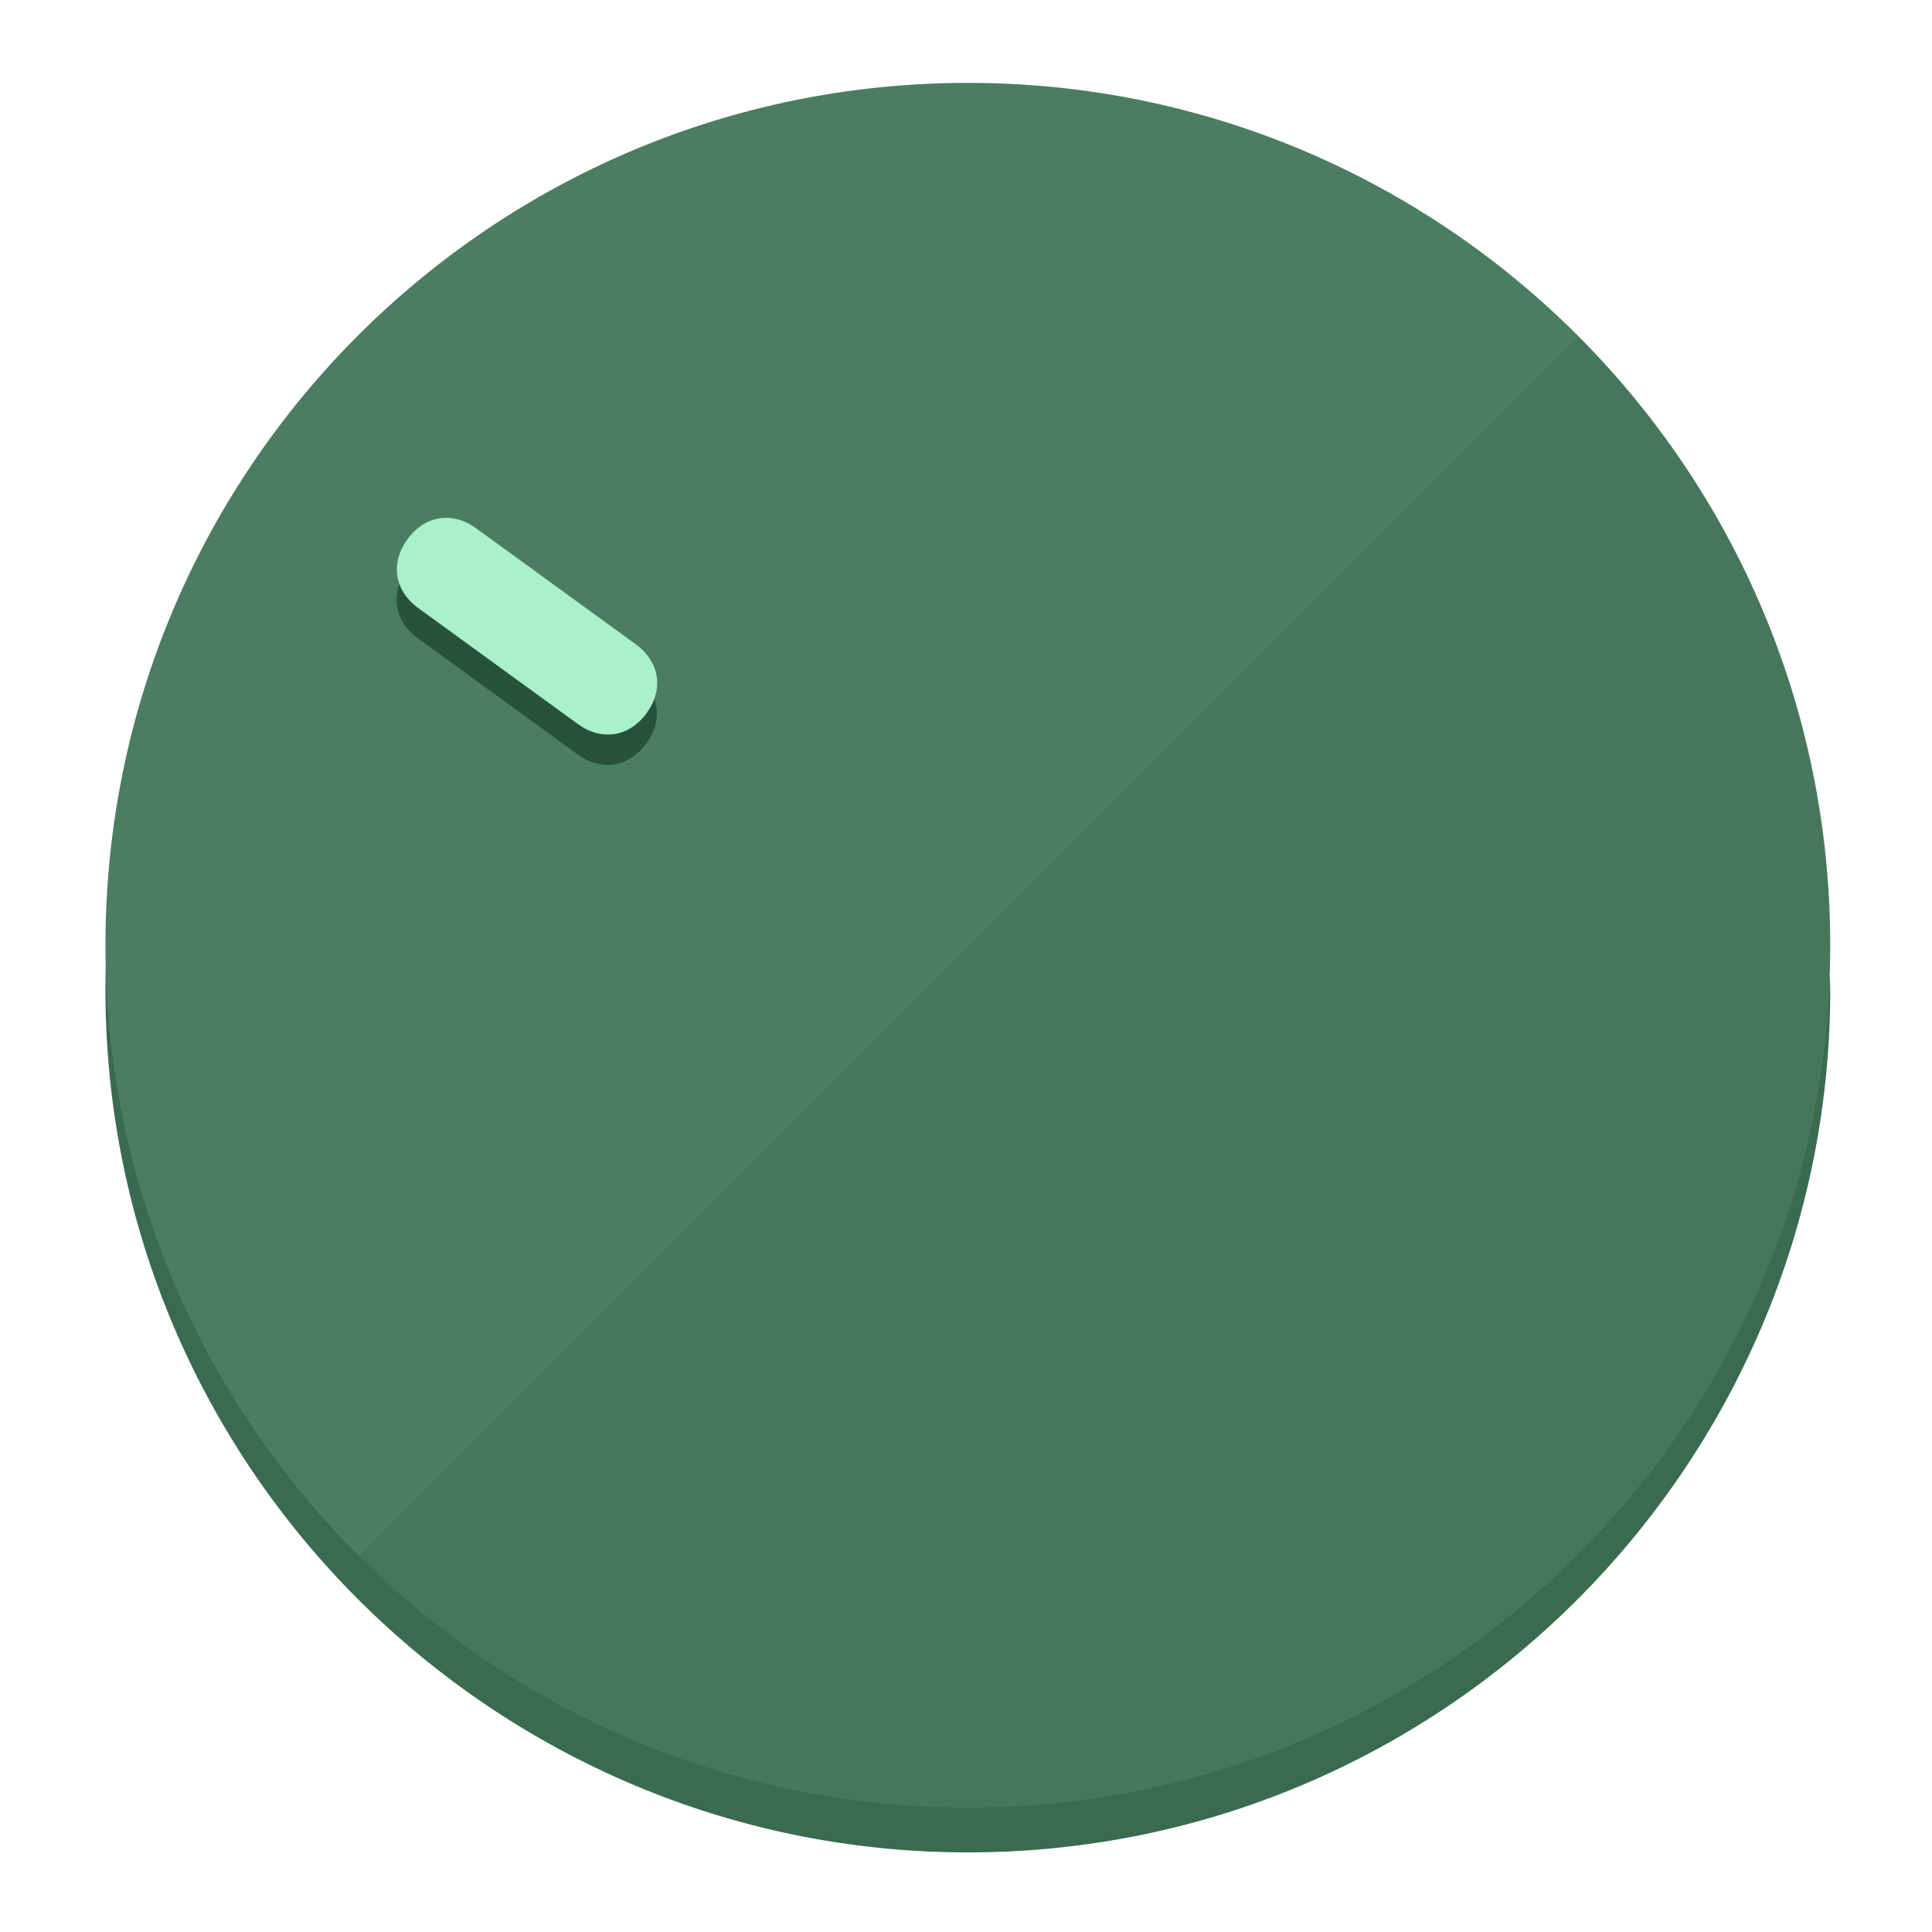
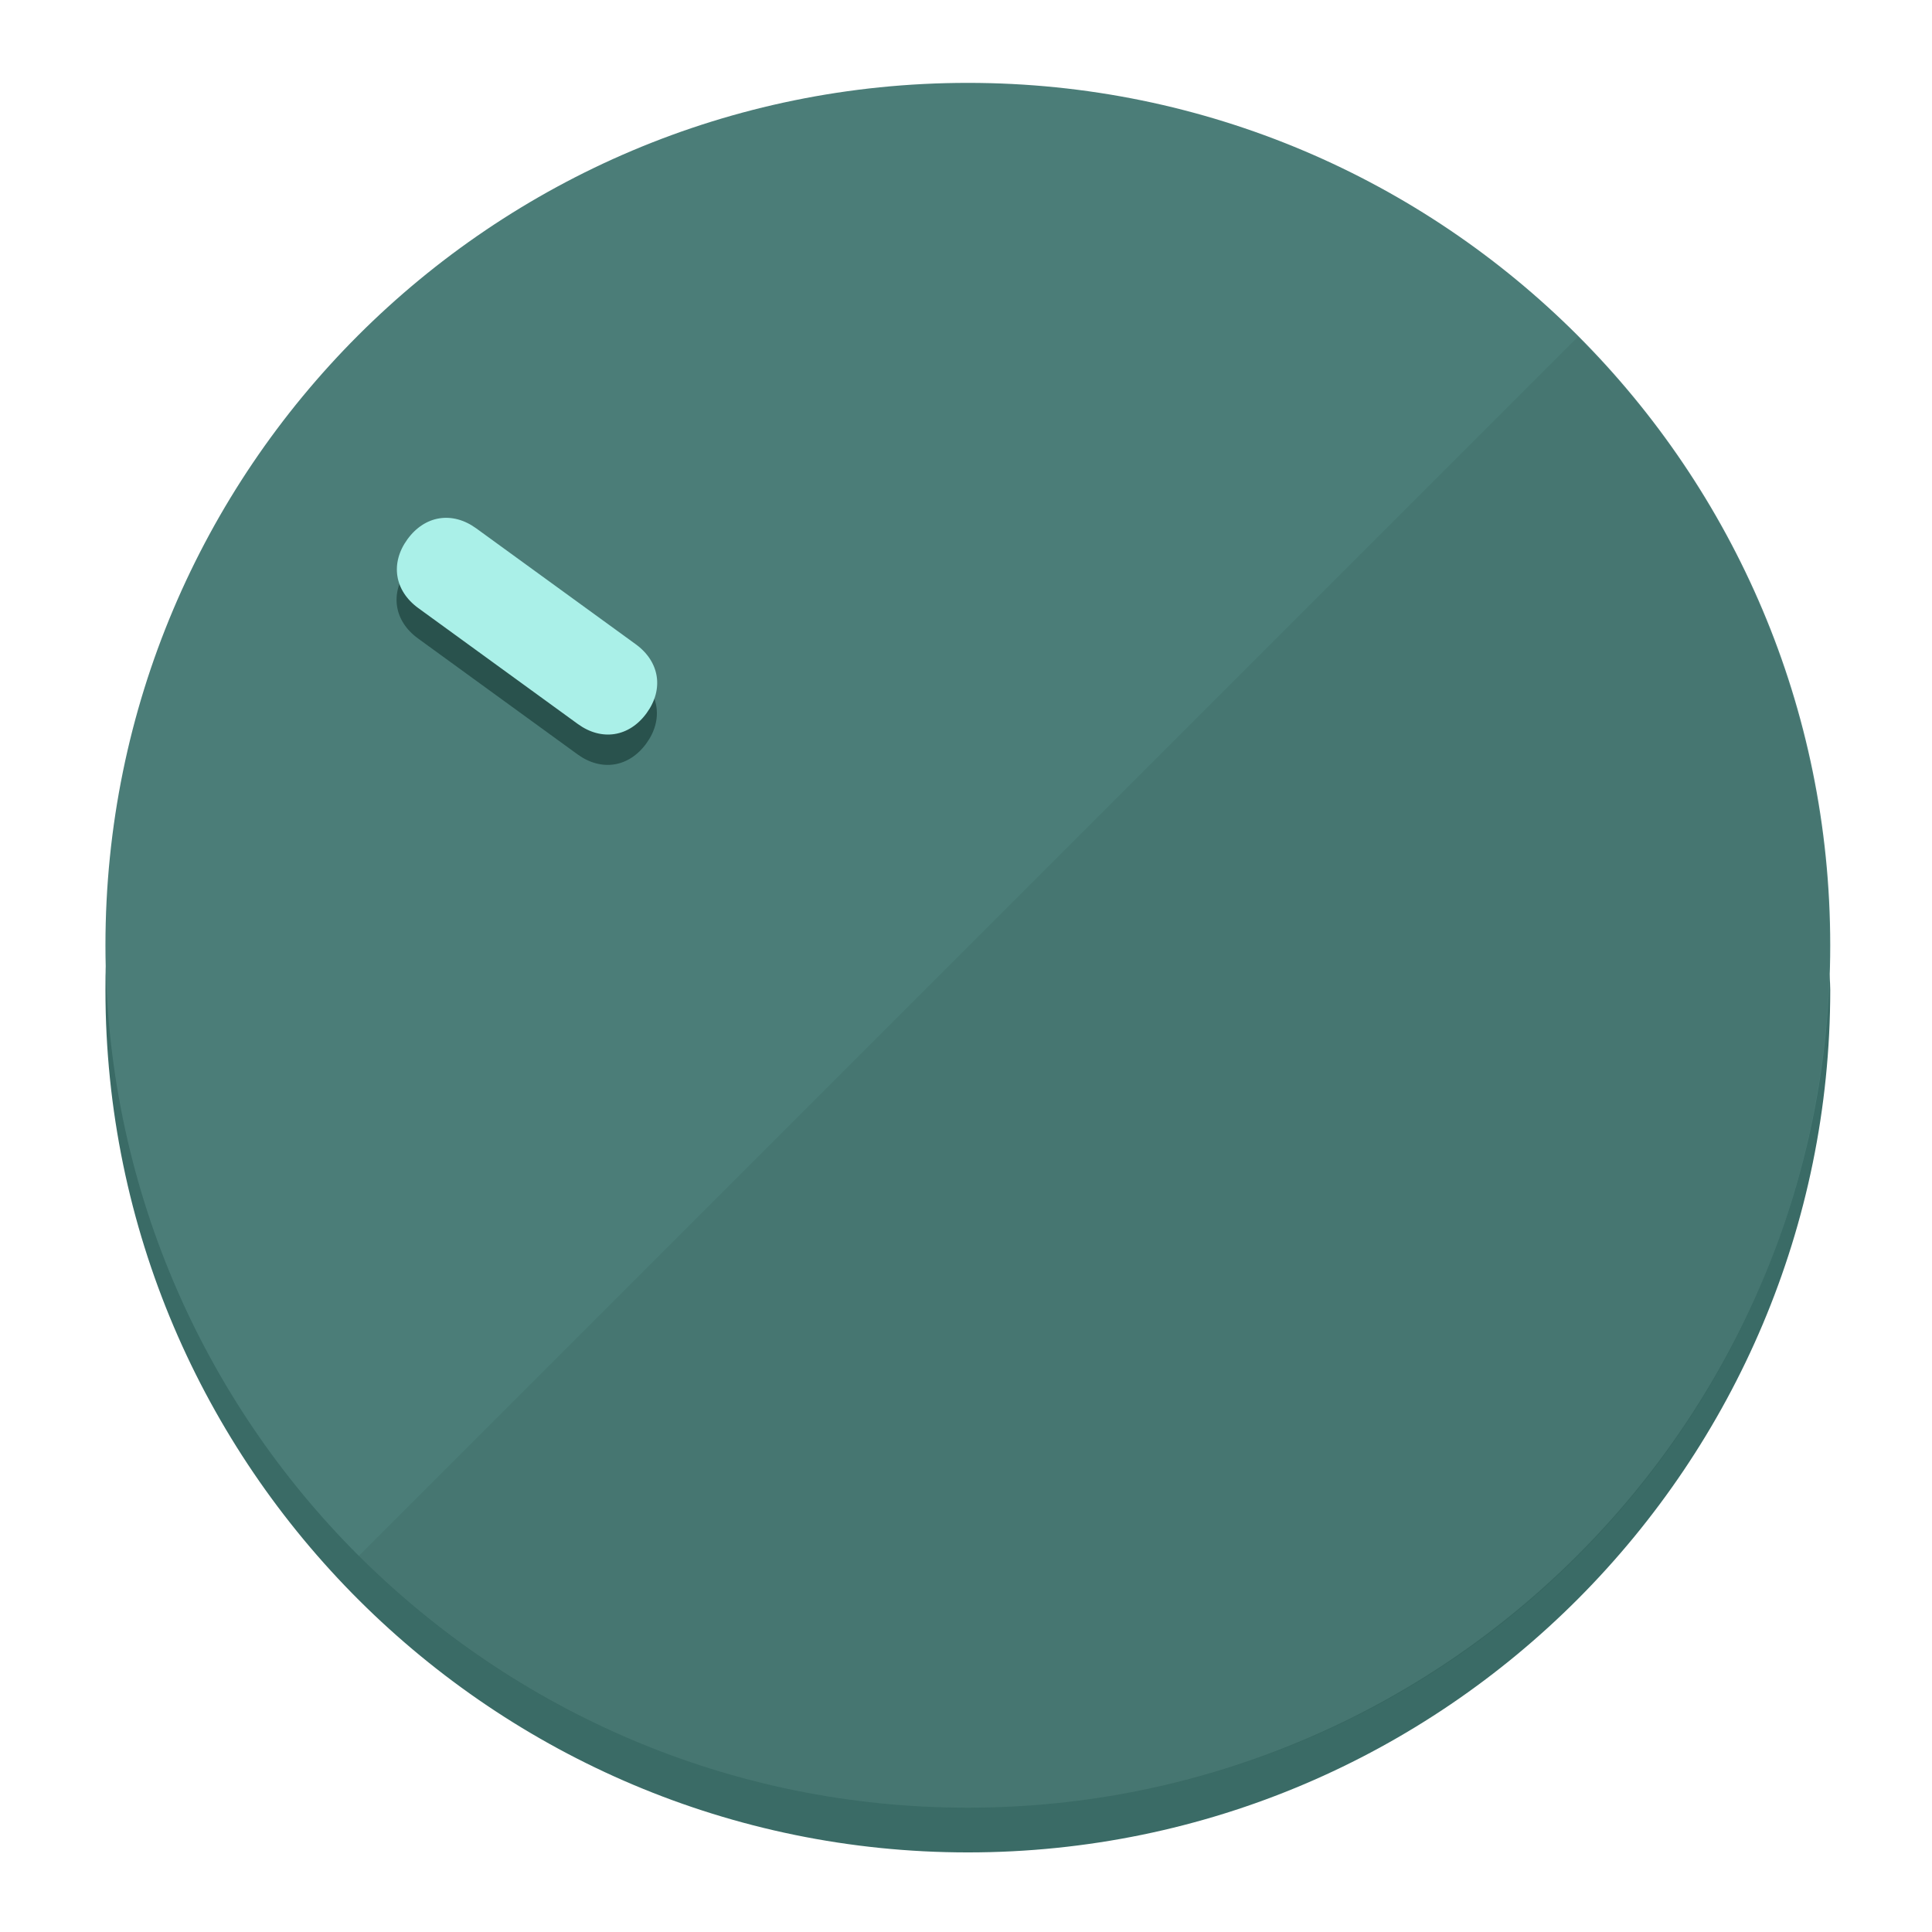
<svg xmlns="http://www.w3.org/2000/svg" height="120px" width="120px" version="1.1" id="Layer_1" viewBox="0 0 496.8 496.8" xml:space="preserve">
  <defs id="defs23" />
  <g id="g3158">
-     <path style="display:inline;fill:#3A6B50;fill-opacity:1;stroke-width:1.584" d="m 248.875,445.92 c 116.582,0 212.89,-91.238 220.493,-205.286 0,5.069 1.267,8.87 1.267,13.939 0,121.651 -98.842,221.76 -221.76,221.76 -121.651,0 -221.76,-98.842 -221.76,-221.76 0,-5.069 0,-8.87 1.267,-13.939 7.603,114.048 103.91,205.286 220.493,205.286 z" id="path8" />
-     <circle style="display:inline;fill:#4B7D61;fill-opacity:1;stroke-width:1.584" cx="248.875" cy="243.071" r="221.76" id="circle12" />
-     <path style="display:inline;fill:#29523B;fill-opacity:0.154;stroke-width:1.587" d="m 405.744,86.606 c 86.308,86.308 86.308,227.193 0,313.5 -86.308,86.308 -227.193,86.308 -313.5,0" id="path14" />
+     <path style="display:inline;fill:#3A6B66;fill-opacity:1;stroke-width:1.584" d="m 248.875,445.92 c 116.582,0 212.89,-91.238 220.493,-205.286 0,5.069 1.267,8.87 1.267,13.939 0,121.651 -98.842,221.76 -221.76,221.76 -121.651,0 -221.76,-98.842 -221.76,-221.76 0,-5.069 0,-8.87 1.267,-13.939 7.603,114.048 103.91,205.286 220.493,205.286 z" id="path8" />
+     <circle style="display:inline;fill:#4B7D78;fill-opacity:1;stroke-width:1.584" cx="248.875" cy="243.071" r="221.76" id="circle12" />
+     <path style="display:inline;fill:#29524D;fill-opacity:0.154;stroke-width:1.587" d="m 405.744,86.606 c 86.308,86.308 86.308,227.193 0,313.5 -86.308,86.308 -227.193,86.308 -313.5,0" id="path14" />
  </g>
  <g id="g3198">
    <circle style="display:none;fill:#000000;fill-opacity:0;stroke-width:1.584" cx="-51.017" cy="344.188" r="221.76" id="circle12-3" transform="rotate(-54)" />
-     <path style="display:inline;fill:#29523B;fill-opacity:1;stroke-width:1.584" d="m 163.397,173.469 c 6.151,4.469 7.272,11.549 2.803,17.7 v 0 c -4.469,6.151 -11.549,7.272 -17.7,2.803 l -41.007,-29.794 c -6.151,-4.469 -7.272,-11.549 -2.803,-17.7 v 0 c 4.469,-6.151 11.549,-7.272 17.7,-2.803 z" id="path3789" />
-     <path style="display:inline;fill:#AAF0C9;stroke-width:1.584" d="m 163.475,165.664 c 6.151,4.469 7.272,11.549 2.803,17.7 v 0 c -4.469,6.151 -11.549,7.272 -17.7,2.803 l -41.007,-29.794 c -6.151,-4.469 -7.272,-11.549 -2.803,-17.7 v 0 c 4.469,-6.151 11.549,-7.272 17.7,-2.803 z" id="path915" />
+     <path style="display:inline;fill:#29524D;fill-opacity:1;stroke-width:1.584" d="m 163.397,173.469 c 6.151,4.469 7.272,11.549 2.803,17.7 v 0 c -4.469,6.151 -11.549,7.272 -17.7,2.803 l -41.007,-29.794 c -6.151,-4.469 -7.272,-11.549 -2.803,-17.7 v 0 c 4.469,-6.151 11.549,-7.272 17.7,-2.803 z" id="path3789" />
+     <path style="display:inline;fill:#AAF0E8;stroke-width:1.584" d="m 163.475,165.664 c 6.151,4.469 7.272,11.549 2.803,17.7 v 0 c -4.469,6.151 -11.549,7.272 -17.7,2.803 l -41.007,-29.794 c -6.151,-4.469 -7.272,-11.549 -2.803,-17.7 v 0 c 4.469,-6.151 11.549,-7.272 17.7,-2.803 z" id="path915" />
  </g>
</svg>
